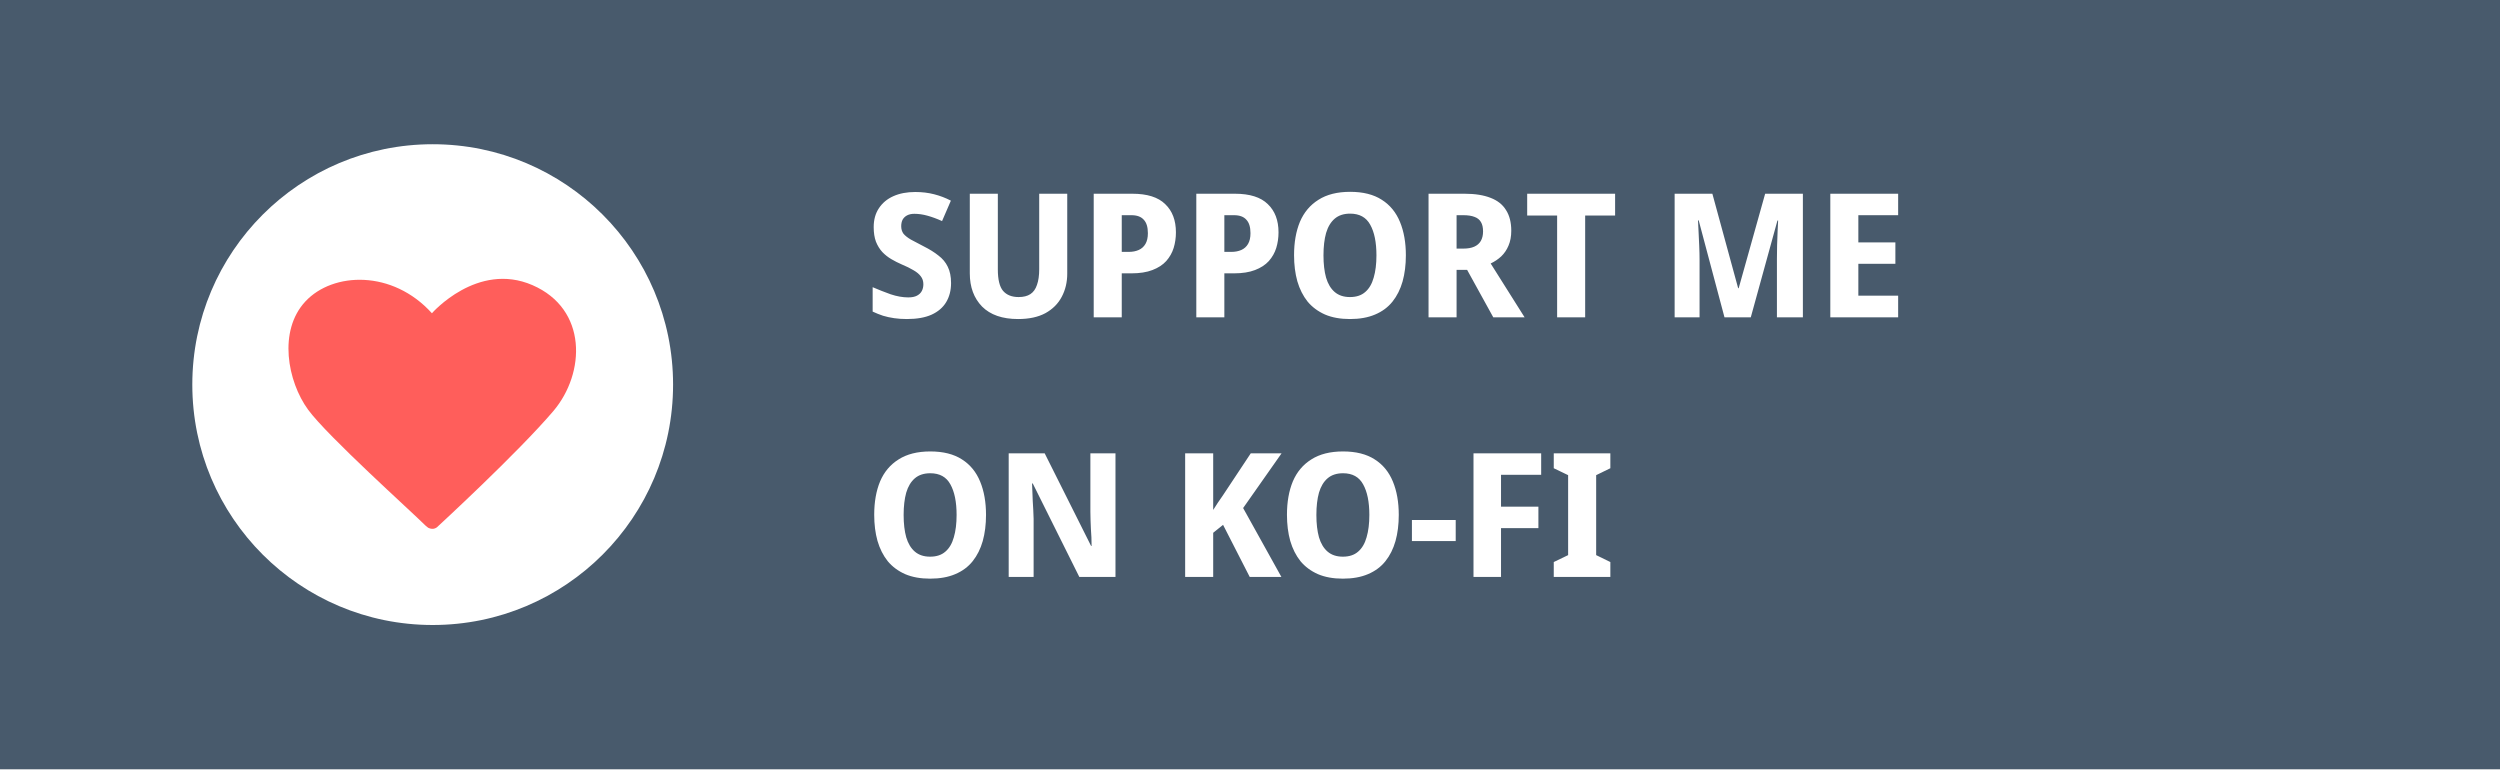
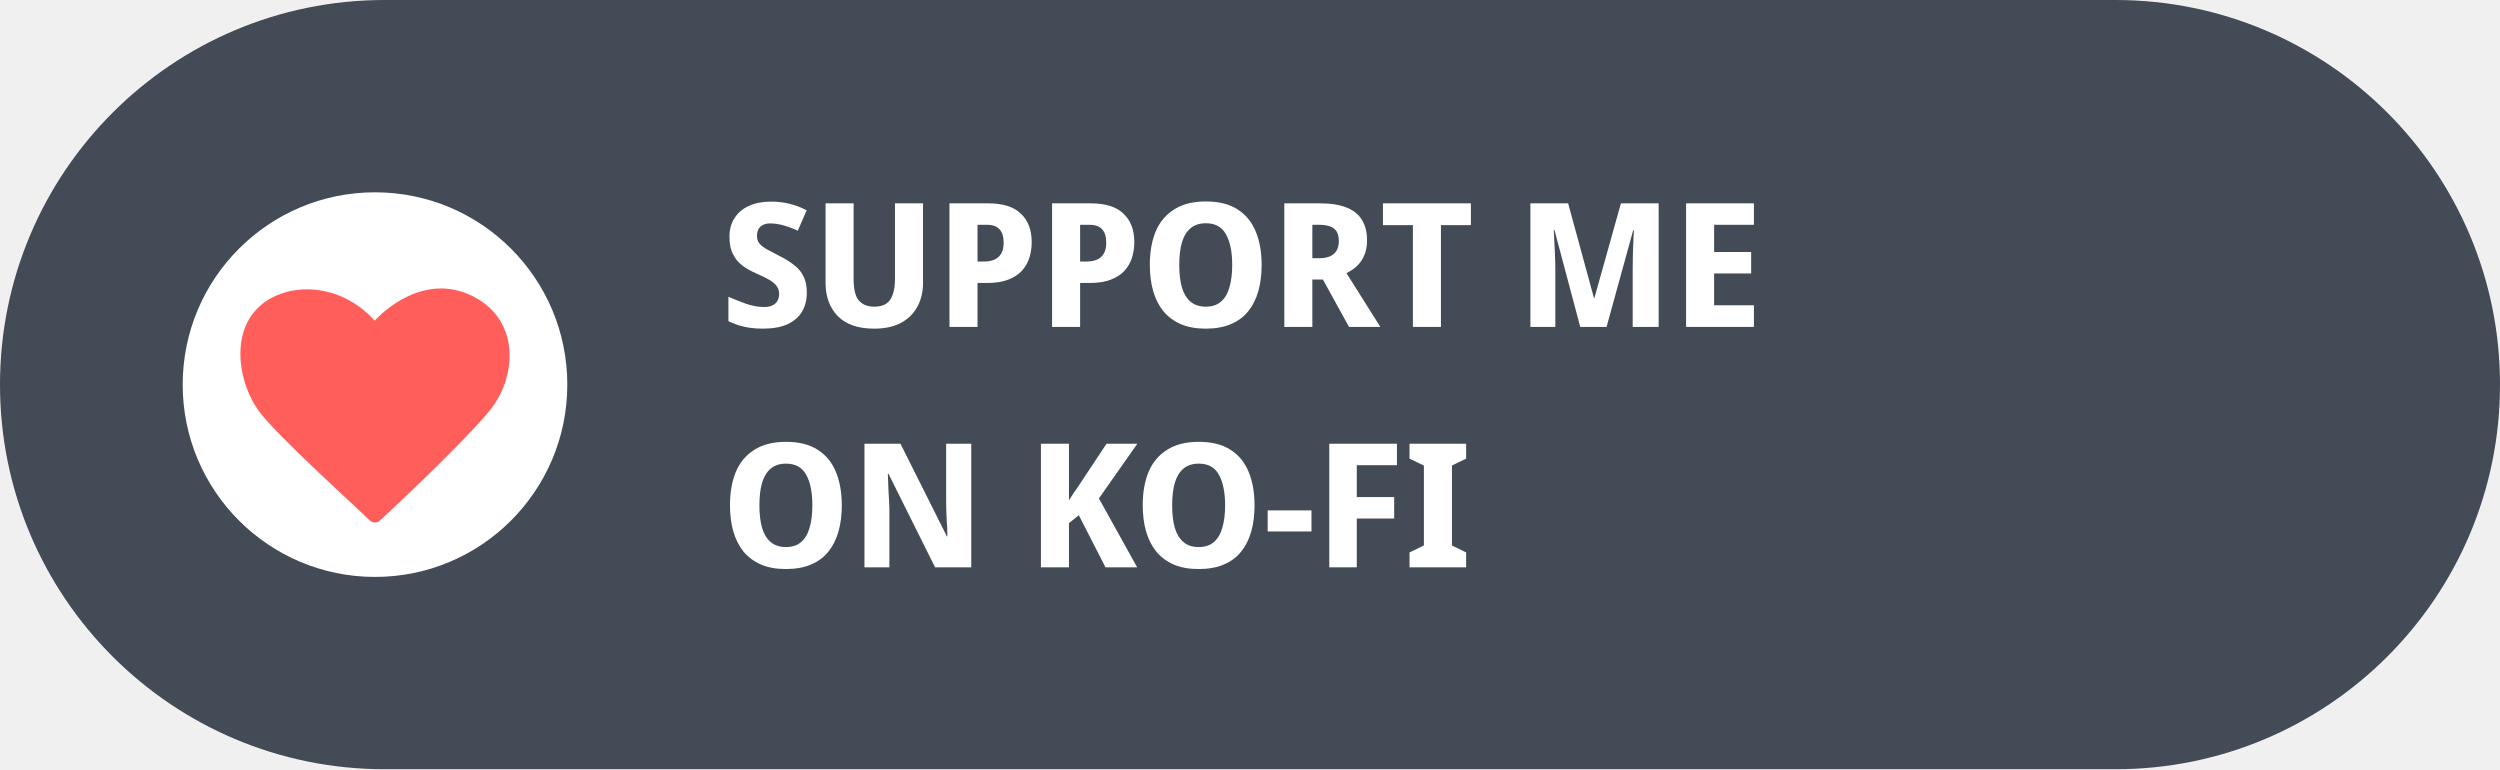
<svg xmlns="http://www.w3.org/2000/svg" width="260" height="80" viewBox="0 0 260 80" fill="none">
-   <rect width="260" height="80" fill="#485A6C" />
-   <path d="M98.91 29.436C98.91 30.192 98.742 30.852 98.406 31.416C98.07 31.98 97.56 32.418 96.876 32.73C96.204 33.03 95.352 33.18 94.32 33.18C93.84 33.18 93.396 33.15 92.988 33.09C92.58 33.03 92.196 32.946 91.836 32.838C91.476 32.718 91.116 32.574 90.756 32.406V29.868C91.368 30.132 91.992 30.378 92.628 30.606C93.276 30.822 93.888 30.93 94.464 30.93C94.836 30.93 95.136 30.87 95.364 30.75C95.592 30.63 95.76 30.468 95.868 30.264C95.976 30.06 96.03 29.826 96.03 29.562C96.03 29.238 95.94 28.962 95.76 28.734C95.592 28.506 95.34 28.296 95.004 28.104C94.668 27.9 94.254 27.696 93.762 27.492C93.402 27.336 93.048 27.156 92.7 26.952C92.352 26.748 92.04 26.502 91.764 26.214C91.488 25.914 91.266 25.554 91.098 25.134C90.942 24.714 90.864 24.21 90.864 23.622C90.864 22.854 91.044 22.2 91.404 21.66C91.764 21.108 92.268 20.688 92.916 20.4C93.564 20.112 94.32 19.968 95.184 19.968C95.892 19.968 96.546 20.046 97.146 20.202C97.758 20.358 98.34 20.58 98.892 20.868L97.974 22.992C97.446 22.752 96.942 22.566 96.462 22.434C95.994 22.302 95.538 22.236 95.094 22.236C94.794 22.236 94.542 22.29 94.338 22.398C94.134 22.506 93.978 22.656 93.87 22.848C93.774 23.04 93.726 23.268 93.726 23.532C93.726 23.832 93.804 24.09 93.96 24.306C94.128 24.51 94.386 24.714 94.734 24.918C95.082 25.11 95.526 25.344 96.066 25.62C96.666 25.92 97.176 26.238 97.596 26.574C98.028 26.898 98.352 27.288 98.568 27.744C98.796 28.2 98.91 28.764 98.91 29.436ZM110.993 28.464C110.993 29.352 110.801 30.156 110.417 30.876C110.045 31.584 109.481 32.148 108.725 32.568C107.969 32.976 107.021 33.18 105.881 33.18C104.249 33.18 103.001 32.748 102.137 31.884C101.285 31.008 100.859 29.856 100.859 28.428V20.148H103.775V28.014C103.775 29.07 103.955 29.814 104.315 30.246C104.687 30.678 105.227 30.894 105.935 30.894C106.439 30.894 106.847 30.792 107.159 30.588C107.471 30.384 107.699 30.066 107.843 29.634C107.999 29.202 108.077 28.656 108.077 27.996V20.148H110.993V28.464ZM117.76 20.148C119.308 20.148 120.448 20.508 121.18 21.228C121.924 21.936 122.296 22.914 122.296 24.162C122.296 24.726 122.218 25.266 122.062 25.782C121.906 26.286 121.648 26.742 121.288 27.15C120.928 27.546 120.448 27.858 119.848 28.086C119.26 28.314 118.534 28.428 117.67 28.428H116.662V33H113.746V20.148H117.76ZM117.67 22.38H116.662V26.196H117.4C117.784 26.196 118.126 26.13 118.426 25.998C118.726 25.866 118.96 25.656 119.128 25.368C119.296 25.08 119.38 24.708 119.38 24.252C119.38 23.616 119.236 23.148 118.948 22.848C118.672 22.536 118.246 22.38 117.67 22.38ZM128.43 20.148C129.978 20.148 131.118 20.508 131.85 21.228C132.594 21.936 132.966 22.914 132.966 24.162C132.966 24.726 132.888 25.266 132.732 25.782C132.576 26.286 132.318 26.742 131.958 27.15C131.598 27.546 131.118 27.858 130.518 28.086C129.93 28.314 129.204 28.428 128.34 28.428H127.332V33H124.416V20.148H128.43ZM128.34 22.38H127.332V26.196H128.07C128.454 26.196 128.796 26.13 129.096 25.998C129.396 25.866 129.63 25.656 129.798 25.368C129.966 25.08 130.05 24.708 130.05 24.252C130.05 23.616 129.906 23.148 129.618 22.848C129.342 22.536 128.916 22.38 128.34 22.38ZM146.21 26.556C146.21 27.552 146.096 28.458 145.868 29.274C145.64 30.078 145.292 30.774 144.824 31.362C144.356 31.95 143.75 32.4 143.006 32.712C142.274 33.024 141.404 33.18 140.396 33.18C139.4 33.18 138.536 33.024 137.804 32.712C137.072 32.388 136.466 31.938 135.986 31.362C135.518 30.774 135.164 30.072 134.924 29.256C134.696 28.44 134.582 27.534 134.582 26.538C134.582 25.206 134.786 24.048 135.194 23.064C135.614 22.08 136.256 21.318 137.12 20.778C137.984 20.226 139.082 19.95 140.414 19.95C141.758 19.95 142.856 20.226 143.708 20.778C144.56 21.318 145.19 22.086 145.598 23.082C146.006 24.066 146.21 25.224 146.21 26.556ZM137.642 26.556C137.642 27.456 137.732 28.23 137.912 28.878C138.104 29.526 138.404 30.024 138.812 30.372C139.22 30.72 139.748 30.894 140.396 30.894C141.056 30.894 141.584 30.72 141.98 30.372C142.388 30.024 142.682 29.526 142.862 28.878C143.054 28.23 143.15 27.456 143.15 26.556C143.15 25.2 142.934 24.138 142.502 23.37C142.082 22.602 141.386 22.218 140.414 22.218C139.754 22.218 139.22 22.392 138.812 22.74C138.404 23.088 138.104 23.586 137.912 24.234C137.732 24.882 137.642 25.656 137.642 26.556ZM152.312 20.148C153.404 20.148 154.31 20.292 155.03 20.58C155.75 20.856 156.284 21.282 156.632 21.858C156.992 22.422 157.172 23.136 157.172 24C157.172 24.588 157.076 25.104 156.884 25.548C156.704 25.98 156.452 26.352 156.128 26.664C155.804 26.964 155.438 27.21 155.03 27.402L158.558 33H155.3L152.582 28.068H151.484V33H148.568V20.148H152.312ZM152.186 22.38H151.484V25.854H152.204C152.648 25.854 153.02 25.788 153.32 25.656C153.62 25.524 153.848 25.326 154.004 25.062C154.16 24.786 154.238 24.456 154.238 24.072C154.238 23.664 154.166 23.34 154.022 23.1C153.878 22.848 153.656 22.668 153.356 22.56C153.056 22.44 152.666 22.38 152.186 22.38ZM164.857 33H161.941V22.416H158.827V20.148H167.971V22.416H164.857V33ZM179.346 33L176.664 22.92H176.592C176.604 23.16 176.622 23.52 176.646 24C176.67 24.48 176.694 24.996 176.718 25.548C176.742 26.088 176.754 26.58 176.754 27.024V33H174.162V20.148H178.086L180.768 29.976H180.822L183.576 20.148H187.5V33H184.8V26.916C184.8 26.508 184.806 26.04 184.818 25.512C184.83 24.984 184.848 24.486 184.872 24.018C184.896 23.538 184.914 23.178 184.926 22.938H184.854L182.082 33H179.346ZM197.408 33H190.352V20.148H197.408V22.38H193.268V25.206H197.12V27.438H193.268V30.75H197.408V33ZM102.546 53.556C102.546 54.552 102.432 55.458 102.204 56.274C101.976 57.078 101.628 57.774 101.16 58.362C100.692 58.95 100.086 59.4 99.342 59.712C98.61 60.024 97.74 60.18 96.732 60.18C95.736 60.18 94.872 60.024 94.14 59.712C93.408 59.388 92.802 58.938 92.322 58.362C91.854 57.774 91.5 57.072 91.26 56.256C91.032 55.44 90.918 54.534 90.918 53.538C90.918 52.206 91.122 51.048 91.53 50.064C91.95 49.08 92.592 48.318 93.456 47.778C94.32 47.226 95.418 46.95 96.75 46.95C98.094 46.95 99.192 47.226 100.044 47.778C100.896 48.318 101.526 49.086 101.934 50.082C102.342 51.066 102.546 52.224 102.546 53.556ZM93.978 53.556C93.978 54.456 94.068 55.23 94.248 55.878C94.44 56.526 94.74 57.024 95.148 57.372C95.556 57.72 96.084 57.894 96.732 57.894C97.392 57.894 97.92 57.72 98.316 57.372C98.724 57.024 99.018 56.526 99.198 55.878C99.39 55.23 99.486 54.456 99.486 53.556C99.486 52.2 99.27 51.138 98.838 50.37C98.418 49.602 97.722 49.218 96.75 49.218C96.09 49.218 95.556 49.392 95.148 49.74C94.74 50.088 94.44 50.586 94.248 51.234C94.068 51.882 93.978 52.656 93.978 53.556ZM116.01 60H112.248L107.406 50.28H107.334C107.346 50.58 107.358 50.886 107.37 51.198C107.382 51.498 107.394 51.804 107.406 52.116C107.43 52.416 107.448 52.722 107.46 53.034C107.472 53.334 107.484 53.64 107.496 53.952V60H104.904V47.148H108.648L113.472 56.778H113.526C113.526 56.478 113.52 56.184 113.508 55.896C113.496 55.596 113.478 55.302 113.454 55.014C113.442 54.714 113.43 54.42 113.418 54.132C113.406 53.832 113.4 53.532 113.4 53.232V47.148H116.01V60ZM133.264 60H129.97L127.198 54.582L126.172 55.41V60H123.256V47.148H126.172V53.034C126.328 52.782 126.49 52.53 126.658 52.278C126.838 52.026 127.012 51.774 127.18 51.522L130.078 47.148H133.282L129.286 52.836L133.264 60ZM145.472 53.556C145.472 54.552 145.358 55.458 145.13 56.274C144.902 57.078 144.554 57.774 144.086 58.362C143.618 58.95 143.012 59.4 142.268 59.712C141.536 60.024 140.666 60.18 139.658 60.18C138.662 60.18 137.798 60.024 137.066 59.712C136.334 59.388 135.728 58.938 135.248 58.362C134.78 57.774 134.426 57.072 134.186 56.256C133.958 55.44 133.844 54.534 133.844 53.538C133.844 52.206 134.048 51.048 134.456 50.064C134.876 49.08 135.518 48.318 136.382 47.778C137.246 47.226 138.344 46.95 139.676 46.95C141.02 46.95 142.118 47.226 142.97 47.778C143.822 48.318 144.452 49.086 144.86 50.082C145.268 51.066 145.472 52.224 145.472 53.556ZM136.904 53.556C136.904 54.456 136.994 55.23 137.174 55.878C137.366 56.526 137.666 57.024 138.074 57.372C138.482 57.72 139.01 57.894 139.658 57.894C140.318 57.894 140.846 57.72 141.242 57.372C141.65 57.024 141.944 56.526 142.124 55.878C142.316 55.23 142.412 54.456 142.412 53.556C142.412 52.2 142.196 51.138 141.764 50.37C141.344 49.602 140.648 49.218 139.676 49.218C139.016 49.218 138.482 49.392 138.074 49.74C137.666 50.088 137.366 50.586 137.174 51.234C136.994 51.882 136.904 52.656 136.904 53.556ZM146.84 56.274V54.078H151.394V56.274H146.84ZM156.106 60H153.244V47.148H160.282V49.38H156.106V52.692H159.994V54.924H156.106V60ZM167.477 60H161.591V58.452L163.085 57.732V49.416L161.591 48.696V47.148H167.477V48.696L166.001 49.416V57.732L167.477 58.452V60Z" fill="white" />
-   <circle cx="45" cy="40" r="25" fill="white" />
-   <path d="M57.554 42.744C53.798 47.156 45.463 54.816 45.463 54.816C45.463 54.816 45.098 55.178 44.529 54.886C44.299 54.713 44.203 54.613 44.203 54.613C42.867 53.274 34.05 45.355 32.042 42.607C29.905 39.677 28.904 34.409 31.768 31.342C34.635 28.275 40.827 28.044 44.92 32.578C44.92 32.578 49.638 27.167 55.375 29.654C61.114 32.144 60.897 38.796 57.554 42.744Z" fill="#FF5E5B" />
+   <g clip-path="url(#clip0_2_38)">
+     <rect width="260" height="80" rx="40" fill="#434B57" />
+     <path d="M83.91 30.436C83.91 31.192 83.742 31.852 83.406 32.416C83.07 32.98 82.56 33.418 81.876 33.73C81.204 34.03 80.352 34.18 79.32 34.18C78.84 34.18 78.396 34.15 77.988 34.09C77.58 34.03 77.196 33.946 76.836 33.838C76.476 33.718 76.116 33.574 75.756 33.406V30.868C76.368 31.132 76.992 31.378 77.628 31.606C78.276 31.822 78.888 31.93 79.464 31.93C79.836 31.93 80.136 31.87 80.364 31.75C80.592 31.63 80.76 31.468 80.868 31.264C80.976 31.06 81.03 30.826 81.03 30.562C81.03 30.238 80.94 29.962 80.76 29.734C80.592 29.506 80.34 29.296 80.004 29.104C79.668 28.9 79.254 28.696 78.762 28.492C78.402 28.336 78.048 28.156 77.7 27.952C77.352 27.748 77.04 27.502 76.764 27.214C76.488 26.914 76.266 26.554 76.098 26.134C75.942 25.714 75.864 25.21 75.864 24.622C75.864 23.854 76.044 23.2 76.404 22.66C76.764 22.108 77.268 21.688 77.916 21.4C78.564 21.112 79.32 20.968 80.184 20.968C80.892 20.968 81.546 21.046 82.146 21.202C82.758 21.358 83.34 21.58 83.892 21.868L82.974 23.992C82.446 23.752 81.942 23.566 81.462 23.434C80.994 23.302 80.538 23.236 80.094 23.236C79.794 23.236 79.542 23.29 79.338 23.398C79.134 23.506 78.978 23.656 78.87 23.848C78.774 24.04 78.726 24.268 78.726 24.532C78.726 24.832 78.804 25.09 78.96 25.306C79.128 25.51 79.386 25.714 79.734 25.918C80.082 26.11 80.526 26.344 81.066 26.62C81.666 26.92 82.176 27.238 82.596 27.574C83.028 27.898 83.352 28.288 83.568 28.744C83.796 29.2 83.91 29.764 83.91 30.436ZM95.993 29.464C95.993 30.352 95.801 31.156 95.417 31.876C95.045 32.584 94.481 33.148 93.725 33.568C92.969 33.976 92.021 34.18 90.881 34.18C89.249 34.18 88.001 33.748 87.137 32.884C86.285 32.008 85.859 30.856 85.859 29.428V21.148H88.775V29.014C88.775 30.07 88.955 30.814 89.315 31.246C89.687 31.678 90.227 31.894 90.935 31.894C91.439 31.894 91.847 31.792 92.159 31.588C92.471 31.384 92.699 31.066 92.843 30.634C92.999 30.202 93.077 29.656 93.077 28.996V21.148H95.993V29.464ZM102.76 21.148C104.308 21.148 105.448 21.508 106.18 22.228C106.924 22.936 107.296 23.914 107.296 25.162C107.296 25.726 107.218 26.266 107.062 26.782C106.906 27.286 106.648 27.742 106.288 28.15C105.928 28.546 105.448 28.858 104.848 29.086C104.26 29.314 103.534 29.428 102.67 29.428H101.662V34H98.746V21.148H102.76ZM102.67 23.38H101.662V27.196H102.4C102.784 27.196 103.126 27.13 103.426 26.998C103.726 26.866 103.96 26.656 104.128 26.368C104.296 26.08 104.38 25.708 104.38 25.252C104.38 24.616 104.236 24.148 103.948 23.848C103.672 23.536 103.246 23.38 102.67 23.38ZM113.43 21.148C114.978 21.148 116.118 21.508 116.85 22.228C117.594 22.936 117.966 23.914 117.966 25.162C117.966 25.726 117.888 26.266 117.732 26.782C117.576 27.286 117.318 27.742 116.958 28.15C116.598 28.546 116.118 28.858 115.518 29.086C114.93 29.314 114.204 29.428 113.34 29.428H112.332V34H109.416V21.148H113.43ZM113.34 23.38H112.332V27.196H113.07C113.454 27.196 113.796 27.13 114.096 26.998C114.396 26.866 114.63 26.656 114.798 26.368C114.966 26.08 115.05 25.708 115.05 25.252C115.05 24.616 114.906 24.148 114.618 23.848C114.342 23.536 113.916 23.38 113.34 23.38ZM131.21 27.556C131.21 28.552 131.096 29.458 130.868 30.274C130.64 31.078 130.292 31.774 129.824 32.362C129.356 32.95 128.75 33.4 128.006 33.712C127.274 34.024 126.404 34.18 125.396 34.18C124.4 34.18 123.536 34.024 122.804 33.712C122.072 33.388 121.466 32.938 120.986 32.362C120.518 31.774 120.164 31.072 119.924 30.256C119.696 29.44 119.582 28.534 119.582 27.538C119.582 26.206 119.786 25.048 120.194 24.064C120.614 23.08 121.256 22.318 122.12 21.778C122.984 21.226 124.082 20.95 125.414 20.95C126.758 20.95 127.856 21.226 128.708 21.778C129.56 22.318 130.19 23.086 130.598 24.082C131.006 25.066 131.21 26.224 131.21 27.556ZM122.642 27.556C122.642 28.456 122.732 29.23 122.912 29.878C123.104 30.526 123.404 31.024 123.812 31.372C124.22 31.72 124.748 31.894 125.396 31.894C126.056 31.894 126.584 31.72 126.98 31.372C127.388 31.024 127.682 30.526 127.862 29.878C128.054 29.23 128.15 28.456 128.15 27.556C128.15 26.2 127.934 25.138 127.502 24.37C127.082 23.602 126.386 23.218 125.414 23.218C124.754 23.218 124.22 23.392 123.812 23.74C123.404 24.088 123.104 24.586 122.912 25.234C122.732 25.882 122.642 26.656 122.642 27.556ZM137.312 21.148C138.404 21.148 139.31 21.292 140.03 21.58C140.75 21.856 141.284 22.282 141.632 22.858C141.992 23.422 142.172 24.136 142.172 25C142.172 25.588 142.076 26.104 141.884 26.548C141.704 26.98 141.452 27.352 141.128 27.664C140.804 27.964 140.438 28.21 140.03 28.402L143.558 34H140.3L137.582 29.068H136.484V34H133.568V21.148H137.312ZM137.186 23.38H136.484V26.854H137.204C137.648 26.854 138.02 26.788 138.32 26.656C138.62 26.524 138.848 26.326 139.004 26.062C139.16 25.786 139.238 25.456 139.238 25.072C139.238 24.664 139.166 24.34 139.022 24.1C138.878 23.848 138.656 23.668 138.356 23.56C138.056 23.44 137.666 23.38 137.186 23.38ZM149.857 34H146.941V23.416H143.827V21.148H152.971V23.416H149.857V34ZM164.346 34L161.664 23.92H161.592C161.604 24.16 161.622 24.52 161.646 25C161.67 25.48 161.694 25.996 161.718 26.548C161.742 27.088 161.754 27.58 161.754 28.024V34H159.162V21.148H163.086L165.768 30.976H165.822L168.576 21.148H172.5V34H169.8V27.916C169.8 27.508 169.806 27.04 169.818 26.512C169.83 25.984 169.848 25.486 169.872 25.018C169.896 24.538 169.914 24.178 169.926 23.938H169.854L167.082 34H164.346ZM182.408 34H175.352V21.148H182.408V23.38H178.268V26.206H182.12V28.438H178.268V31.75H182.408V34ZM87.546 52.556C87.546 53.552 87.432 54.458 87.204 55.274C86.976 56.078 86.628 56.774 86.16 57.362C85.692 57.95 85.086 58.4 84.342 58.712C83.61 59.024 82.74 59.18 81.732 59.18C80.736 59.18 79.872 59.024 79.14 58.712C78.408 58.388 77.802 57.938 77.322 57.362C76.854 56.774 76.5 56.072 76.26 55.256C76.032 54.44 75.918 53.534 75.918 52.538C75.918 51.206 76.122 50.048 76.53 49.064C76.95 48.08 77.592 47.318 78.456 46.778C79.32 46.226 80.418 45.95 81.75 45.95C83.094 45.95 84.192 46.226 85.044 46.778C85.896 47.318 86.526 48.086 86.934 49.082C87.342 50.066 87.546 51.224 87.546 52.556ZM78.978 52.556C78.978 53.456 79.068 54.23 79.248 54.878C79.44 55.526 79.74 56.024 80.148 56.372C80.556 56.72 81.084 56.894 81.732 56.894C82.392 56.894 82.92 56.72 83.316 56.372C83.724 56.024 84.018 55.526 84.198 54.878C84.39 54.23 84.486 53.456 84.486 52.556C84.486 51.2 84.27 50.138 83.838 49.37C83.418 48.602 82.722 48.218 81.75 48.218C81.09 48.218 80.556 48.392 80.148 48.74C79.74 49.088 79.44 49.586 79.248 50.234C79.068 50.882 78.978 51.656 78.978 52.556ZM101.01 59H97.248L92.406 49.28H92.334C92.346 49.58 92.358 49.886 92.37 50.198C92.382 50.498 92.394 50.804 92.406 51.116C92.43 51.416 92.448 51.722 92.46 52.034C92.472 52.334 92.484 52.64 92.496 52.952V59H89.904V46.148H93.648L98.472 55.778H98.526C98.526 55.478 98.52 55.184 98.508 54.896C98.496 54.596 98.478 54.302 98.454 54.014C98.442 53.714 98.43 53.42 98.418 53.132C98.406 52.832 98.4 52.532 98.4 52.232V46.148H101.01V59ZM118.264 59H114.97L112.198 53.582L111.172 54.41V59H108.256V46.148H111.172V52.034C111.328 51.782 111.49 51.53 111.658 51.278C111.838 51.026 112.012 50.774 112.18 50.522L115.078 46.148H118.282L114.286 51.836L118.264 59ZM130.472 52.556C130.472 53.552 130.358 54.458 130.13 55.274C129.902 56.078 129.554 56.774 129.086 57.362C128.618 57.95 128.012 58.4 127.268 58.712C126.536 59.024 125.666 59.18 124.658 59.18C123.662 59.18 122.798 59.024 122.066 58.712C121.334 58.388 120.728 57.938 120.248 57.362C119.78 56.774 119.426 56.072 119.186 55.256C118.958 54.44 118.844 53.534 118.844 52.538C118.844 51.206 119.048 50.048 119.456 49.064C119.876 48.08 120.518 47.318 121.382 46.778C122.246 46.226 123.344 45.95 124.676 45.95C126.02 45.95 127.118 46.226 127.97 46.778C128.822 47.318 129.452 48.086 129.86 49.082C130.268 50.066 130.472 51.224 130.472 52.556ZM121.904 52.556C121.904 53.456 121.994 54.23 122.174 54.878C122.366 55.526 122.666 56.024 123.074 56.372C123.482 56.72 124.01 56.894 124.658 56.894C125.318 56.894 125.846 56.72 126.242 56.372C126.65 56.024 126.944 55.526 127.124 54.878C127.316 54.23 127.412 53.456 127.412 52.556C127.412 51.2 127.196 50.138 126.764 49.37C126.344 48.602 125.648 48.218 124.676 48.218C124.016 48.218 123.482 48.392 123.074 48.74C122.666 49.088 122.366 49.586 122.174 50.234C121.994 50.882 121.904 51.656 121.904 52.556ZM131.84 55.274V53.078H136.394V55.274H131.84ZM141.106 59H138.244V46.148H145.282V48.38H141.106V51.692H144.994V53.924H141.106V59ZM152.477 59H146.591V57.452L148.085 56.732V48.416L146.591 47.696V46.148H152.477V47.696L151.001 48.416V56.732L152.477 57.452V59Z" fill="white" />
+     <circle cx="39" cy="40" r="20" fill="white" />
+     <path d="M50.794 42.866C47.278 46.996 39.475 54.167 39.475 54.167C39.475 54.167 39.134 54.506 38.6 54.233C38.386 54.071 38.296 53.977 38.296 53.977C37.045 52.723 28.791 45.31 26.912 42.738C24.911 39.995 23.974 35.063 26.655 32.192C29.339 29.321 35.135 29.105 38.967 33.349C38.967 33.349 43.384 28.284 48.754 30.612C54.127 32.943 53.924 39.17 50.794 42.866Z" fill="#FF5E5B" />
+   </g>
+   <defs>
+     <clipPath id="clip0_2_38">
+       <rect width="260" height="80" fill="white" />
+     </clipPath>
+   </defs>
</svg>
